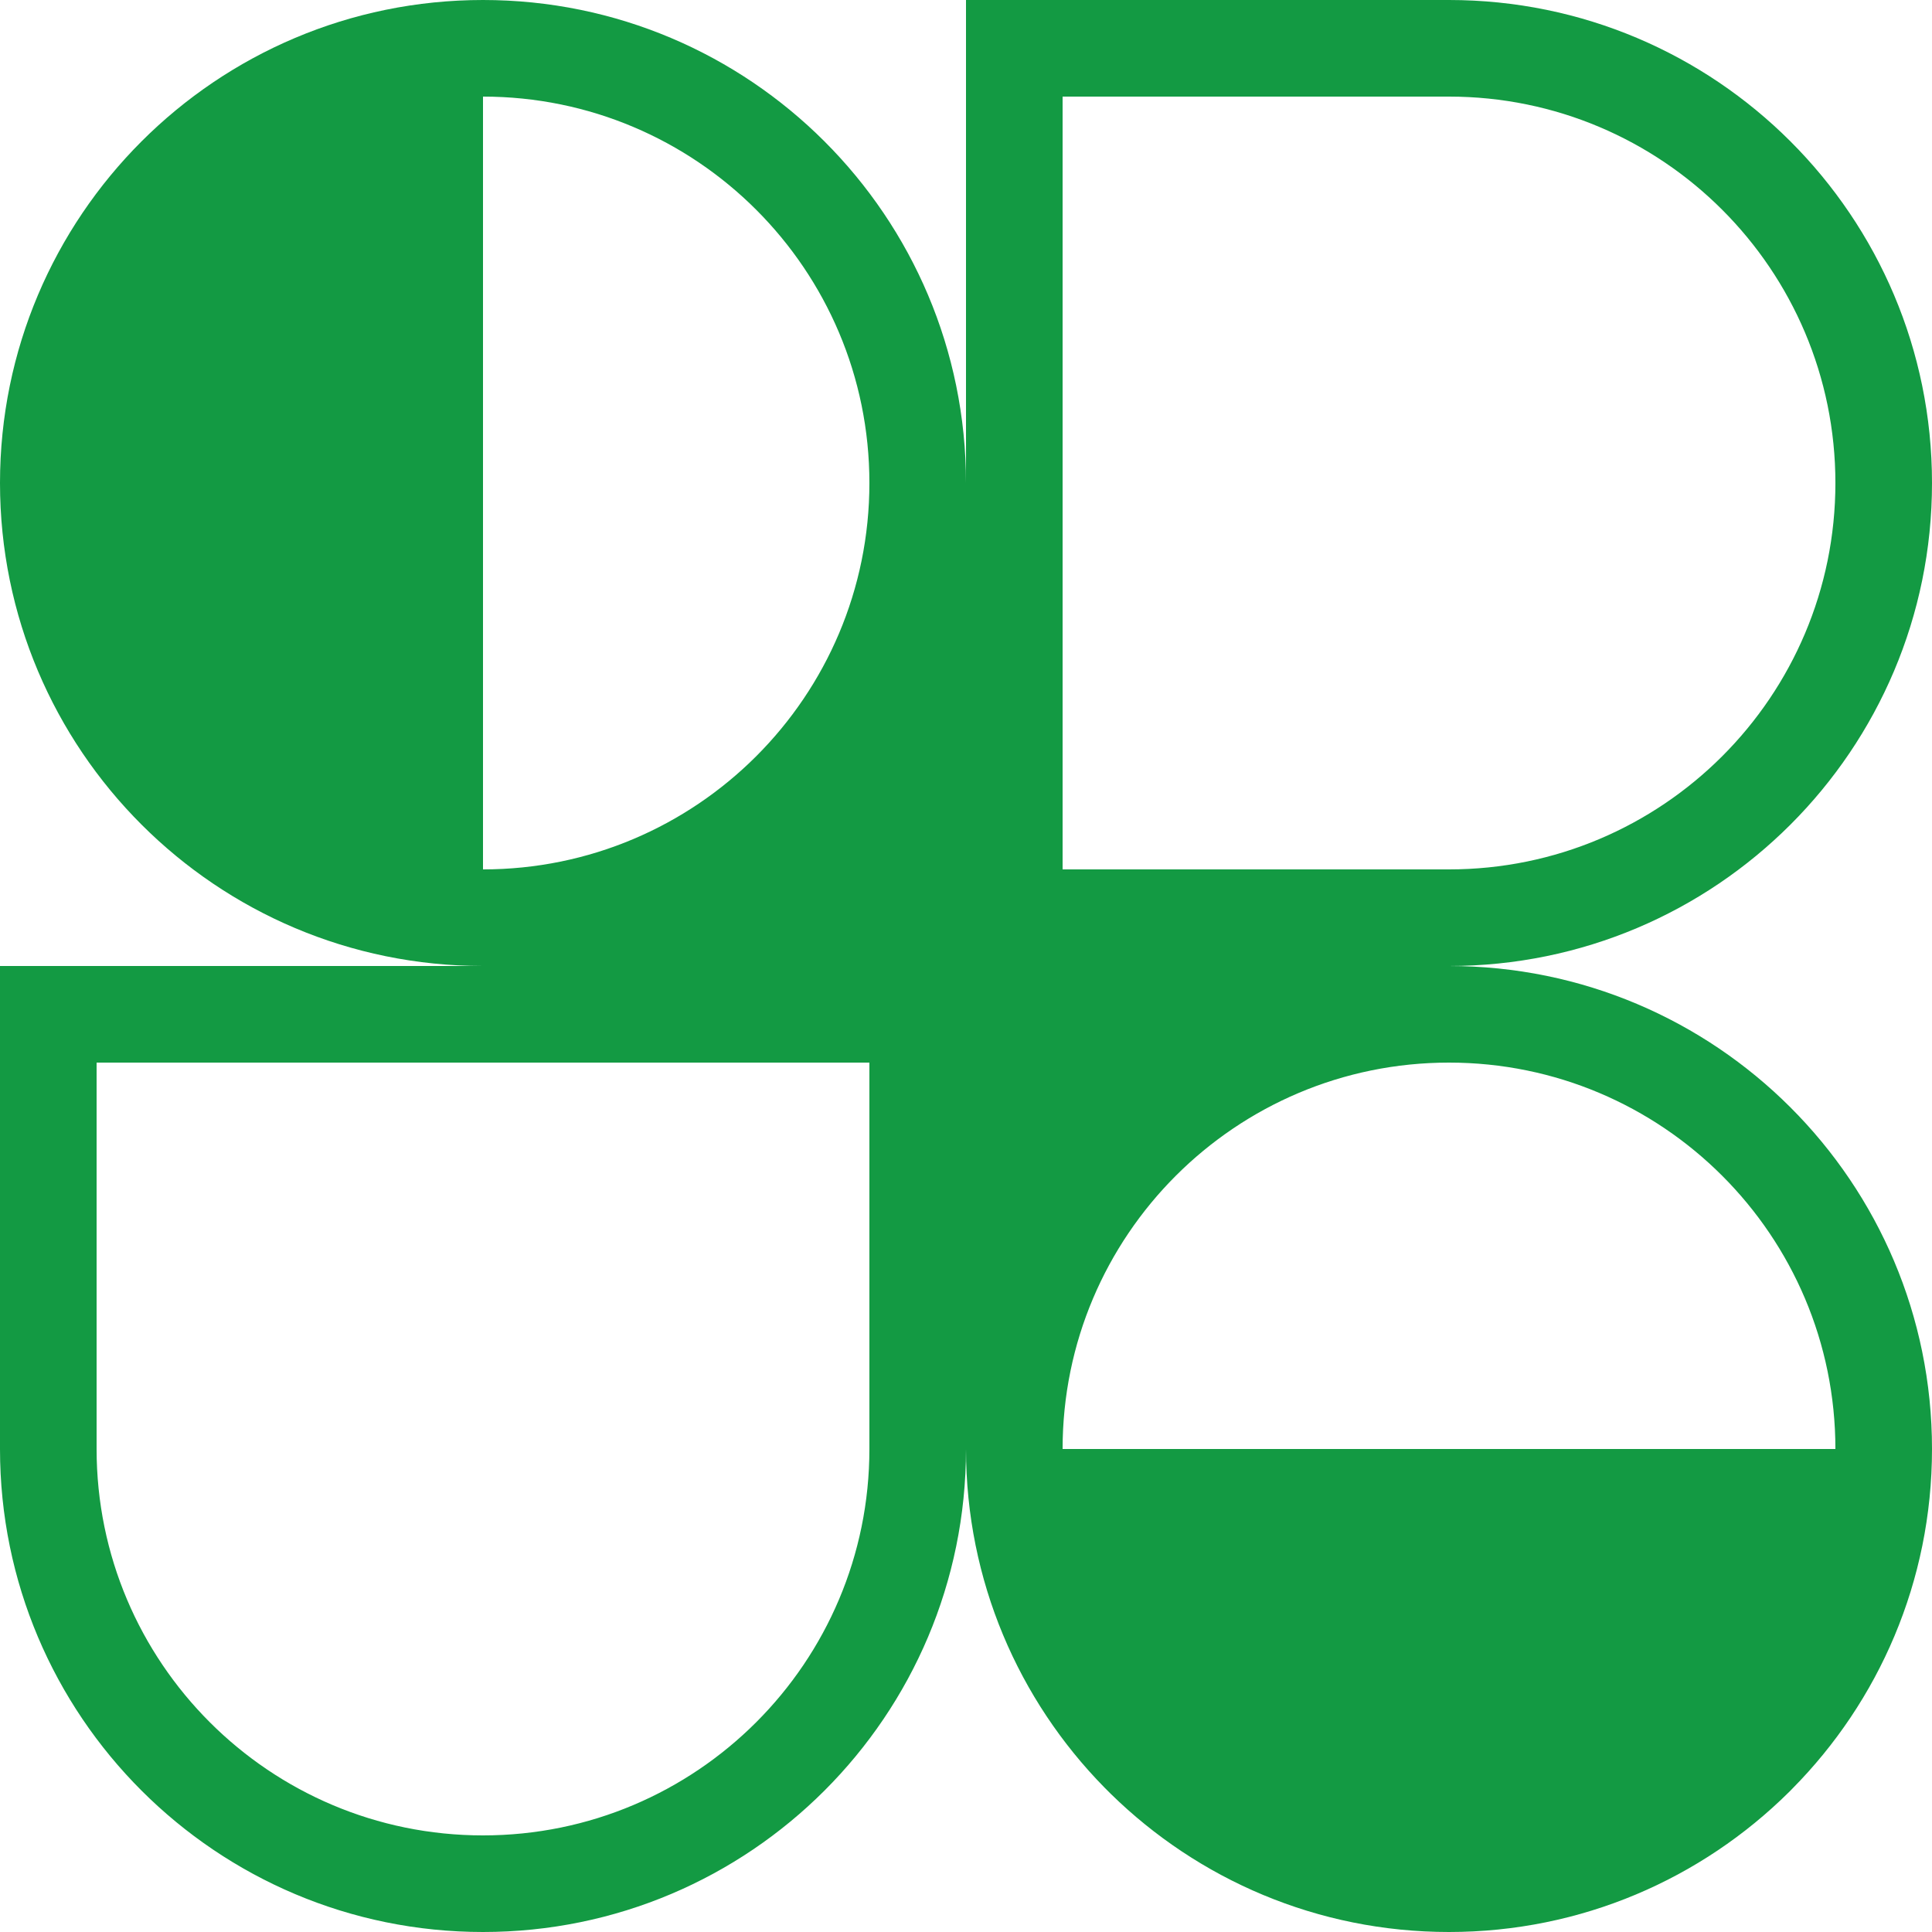
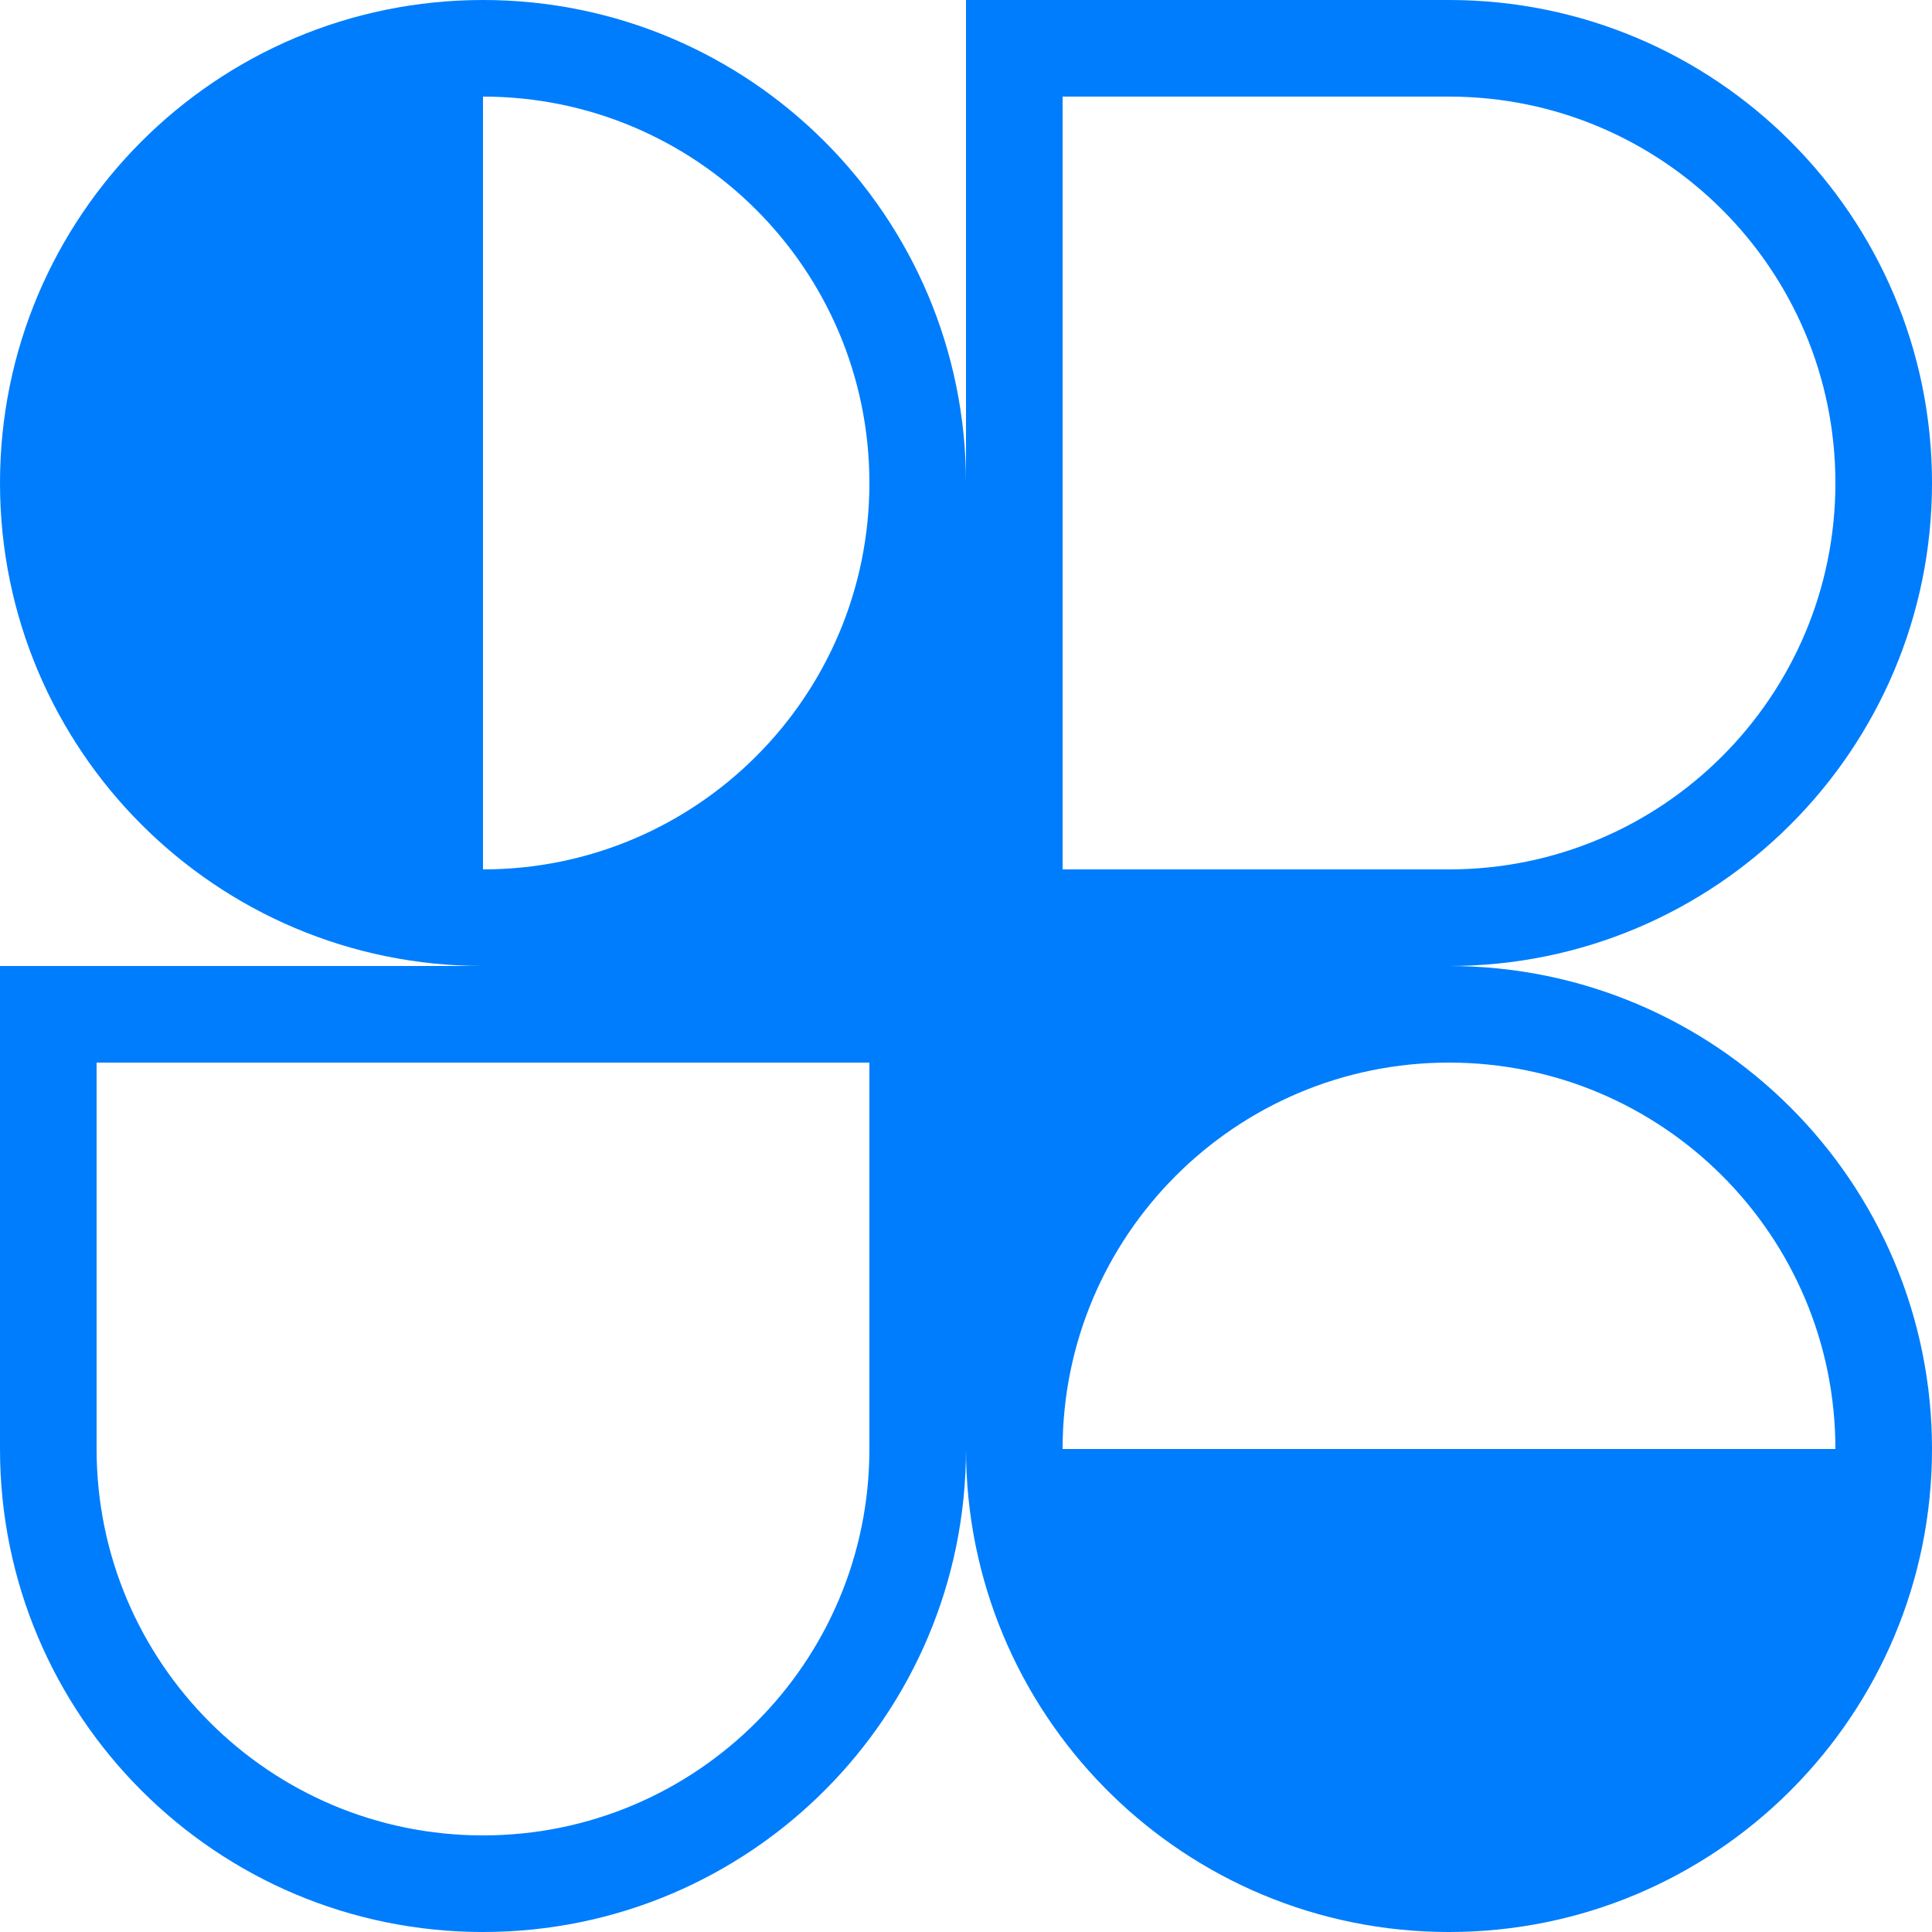
<svg xmlns="http://www.w3.org/2000/svg" id="logo-85" width="40" height="40" viewBox="0 0 40 40" fill="none">
-   <path class="ccustom" fill-rule="evenodd" clip-rule="evenodd" d="M10 0C15.523 0 20 4.477 20 10V0H30C35.523 0 40 4.477 40 10C40 15.523 35.523 20 30 20C35.523 20 40 24.477 40 30C40 32.742 38.896 35.227 37.108 37.033L37.071 37.071L37.038 37.104C35.231 38.894 32.745 40 30 40C27.274 40 24.803 38.909 22.999 37.141C22.976 37.117 22.952 37.094 22.929 37.071C22.907 37.049 22.885 37.027 22.863 37.005C21.092 35.201 20 32.728 20 30C20 35.523 15.523 40 10 40C4.477 40 0 35.523 0 30V20H10C4.477 20 0 15.523 0 10C0 4.477 4.477 0 10 0ZM18 10C18 14.418 14.418 18 10 18V2C14.418 2 18 5.582 18 10ZM38 30C38 25.582 34.418 22 30 22C25.582 22 22 25.582 22 30H38ZM2 22V30C2 34.418 5.582 38 10 38C14.418 38 18 34.418 18 30V22H2ZM22 18V2L30 2C34.418 2 38 5.582 38 10C38 14.418 34.418 18 30 18H22Z" fill="#139A43" />
+   <path class="ccustom" fill-rule="evenodd" clip-rule="evenodd" d="M10 0C15.523 0 20 4.477 20 10V0H30C35.523 0 40 4.477 40 10C40 15.523 35.523 20 30 20C35.523 20 40 24.477 40 30C40 32.742 38.896 35.227 37.108 37.033L37.071 37.071L37.038 37.104C35.231 38.894 32.745 40 30 40C27.274 40 24.803 38.909 22.999 37.141C22.976 37.117 22.952 37.094 22.929 37.071C22.907 37.049 22.885 37.027 22.863 37.005C21.092 35.201 20 32.728 20 30C20 35.523 15.523 40 10 40C4.477 40 0 35.523 0 30V20H10C4.477 20 0 15.523 0 10C0 4.477 4.477 0 10 0ZM18 10C18 14.418 14.418 18 10 18V2C14.418 2 18 5.582 18 10ZM38 30C38 25.582 34.418 22 30 22C25.582 22 22 25.582 22 30H38ZM2 22V30C2 34.418 5.582 38 10 38C14.418 38 18 34.418 18 30V22H2ZM22 18V2L30 2C34.418 2 38 5.582 38 10C38 14.418 34.418 18 30 18H22Z" fill="#007DFC" />
</svg>
